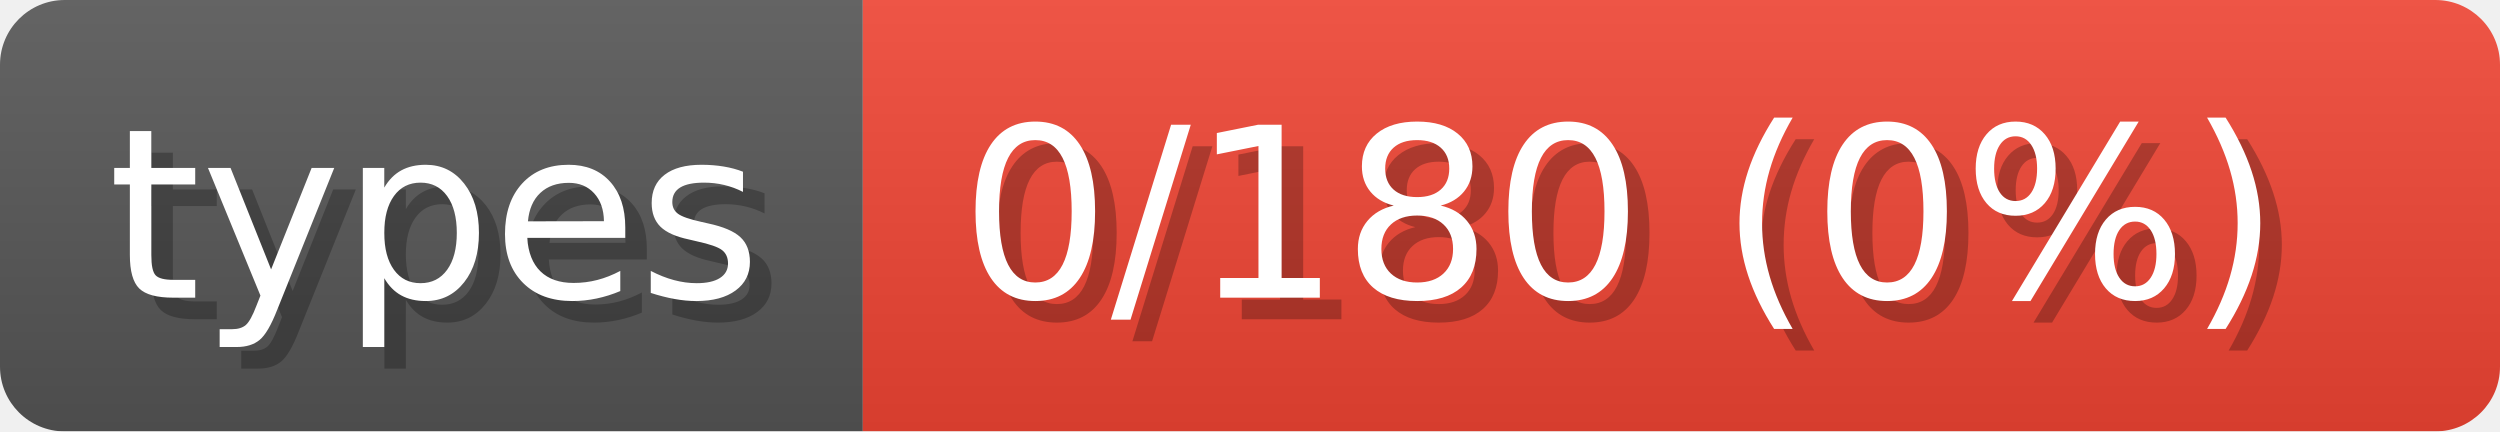
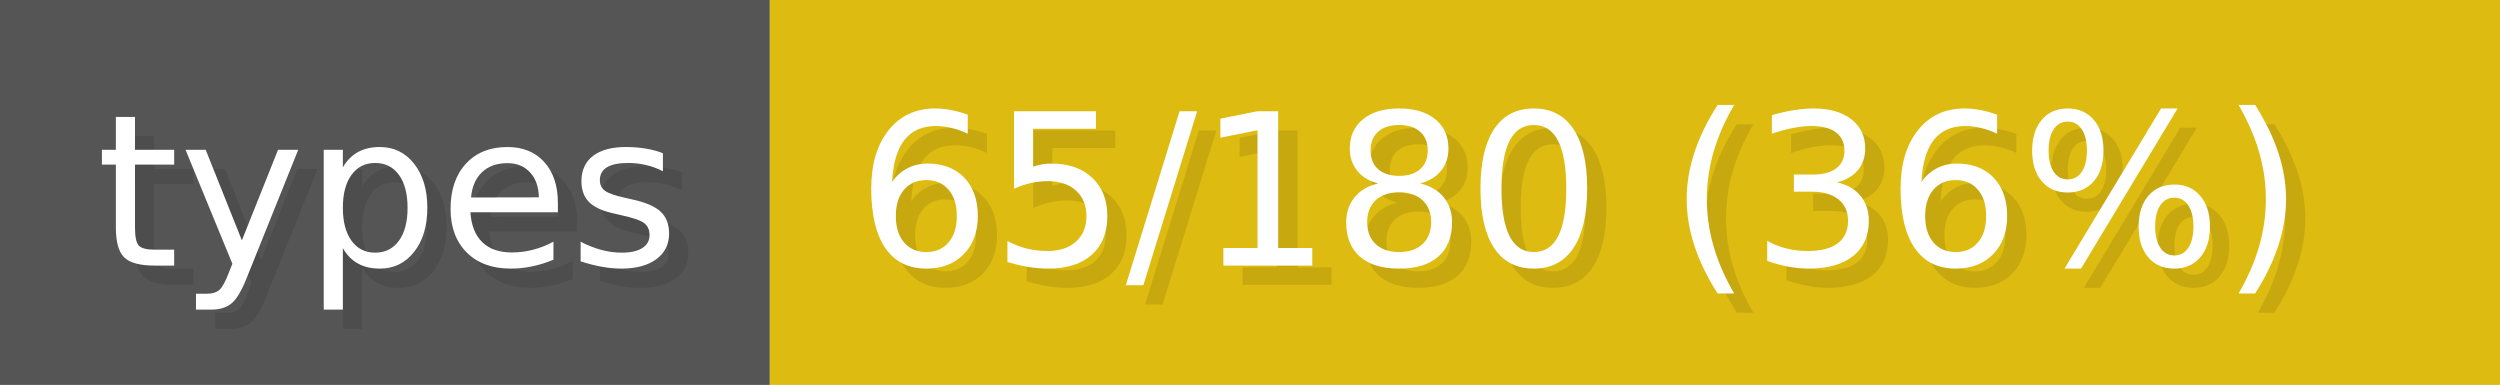
- <svg xmlns="http://www.w3.org/2000/svg" width="115.9" height="20" viewBox="0 0 1159 200" role="img" aria-label="types: 0/180 (0%)">
-   <linearGradient id="SQUPH" x2="0" y2="100%">
-     <stop offset="0" stop-opacity=".1" stop-color="#EEE" />
-     <stop offset="1" stop-opacity=".1" />
-   </linearGradient>
-   <mask id="qusiQ">
-     <rect width="1159" height="200" rx="30" fill="#FFF" />
-   </mask>
-   <g mask="url(#qusiQ)">
-     <rect width="400" height="200" fill="#555" />
-     <rect width="759" height="200" fill="#E43" x="400" />
-     <rect width="1159" height="200" fill="url(#SQUPH)" />
+ <svg xmlns="http://www.w3.org/2000/svg" width="155.88" height="24" viewBox="0 0 1299 200" role="img" aria-label="types: 65/180 (36%)">
+   <g>
+     <rect fill="#555" width="400" height="200" />
+     <rect fill="#DB1" x="400" width="899" height="200" />
  </g>
  <g aria-hidden="true" fill="#fff" text-anchor="start" font-family="Verdana,DejaVu Sans,sans-serif" font-size="110">
-     <text x="60" y="148" textLength="300" fill="#000" opacity="0.25">types</text>
+     <text x="60" y="148" textLength="300" fill="#000" opacity="0.1">types</text>
    <text x="50" y="138" textLength="300">types</text>
-     <text x="455" y="148" textLength="659" fill="#000" opacity="0.25">0/180 (0%)</text>
-     <text x="445" y="138" textLength="659">0/180 (0%)</text>
+     <text x="455" y="148" textLength="799" fill="#000" opacity="0.1">65/180 (36%)</text>
+     <text x="445" y="138" textLength="799">65/180 (36%)</text>
  </g>
</svg>
